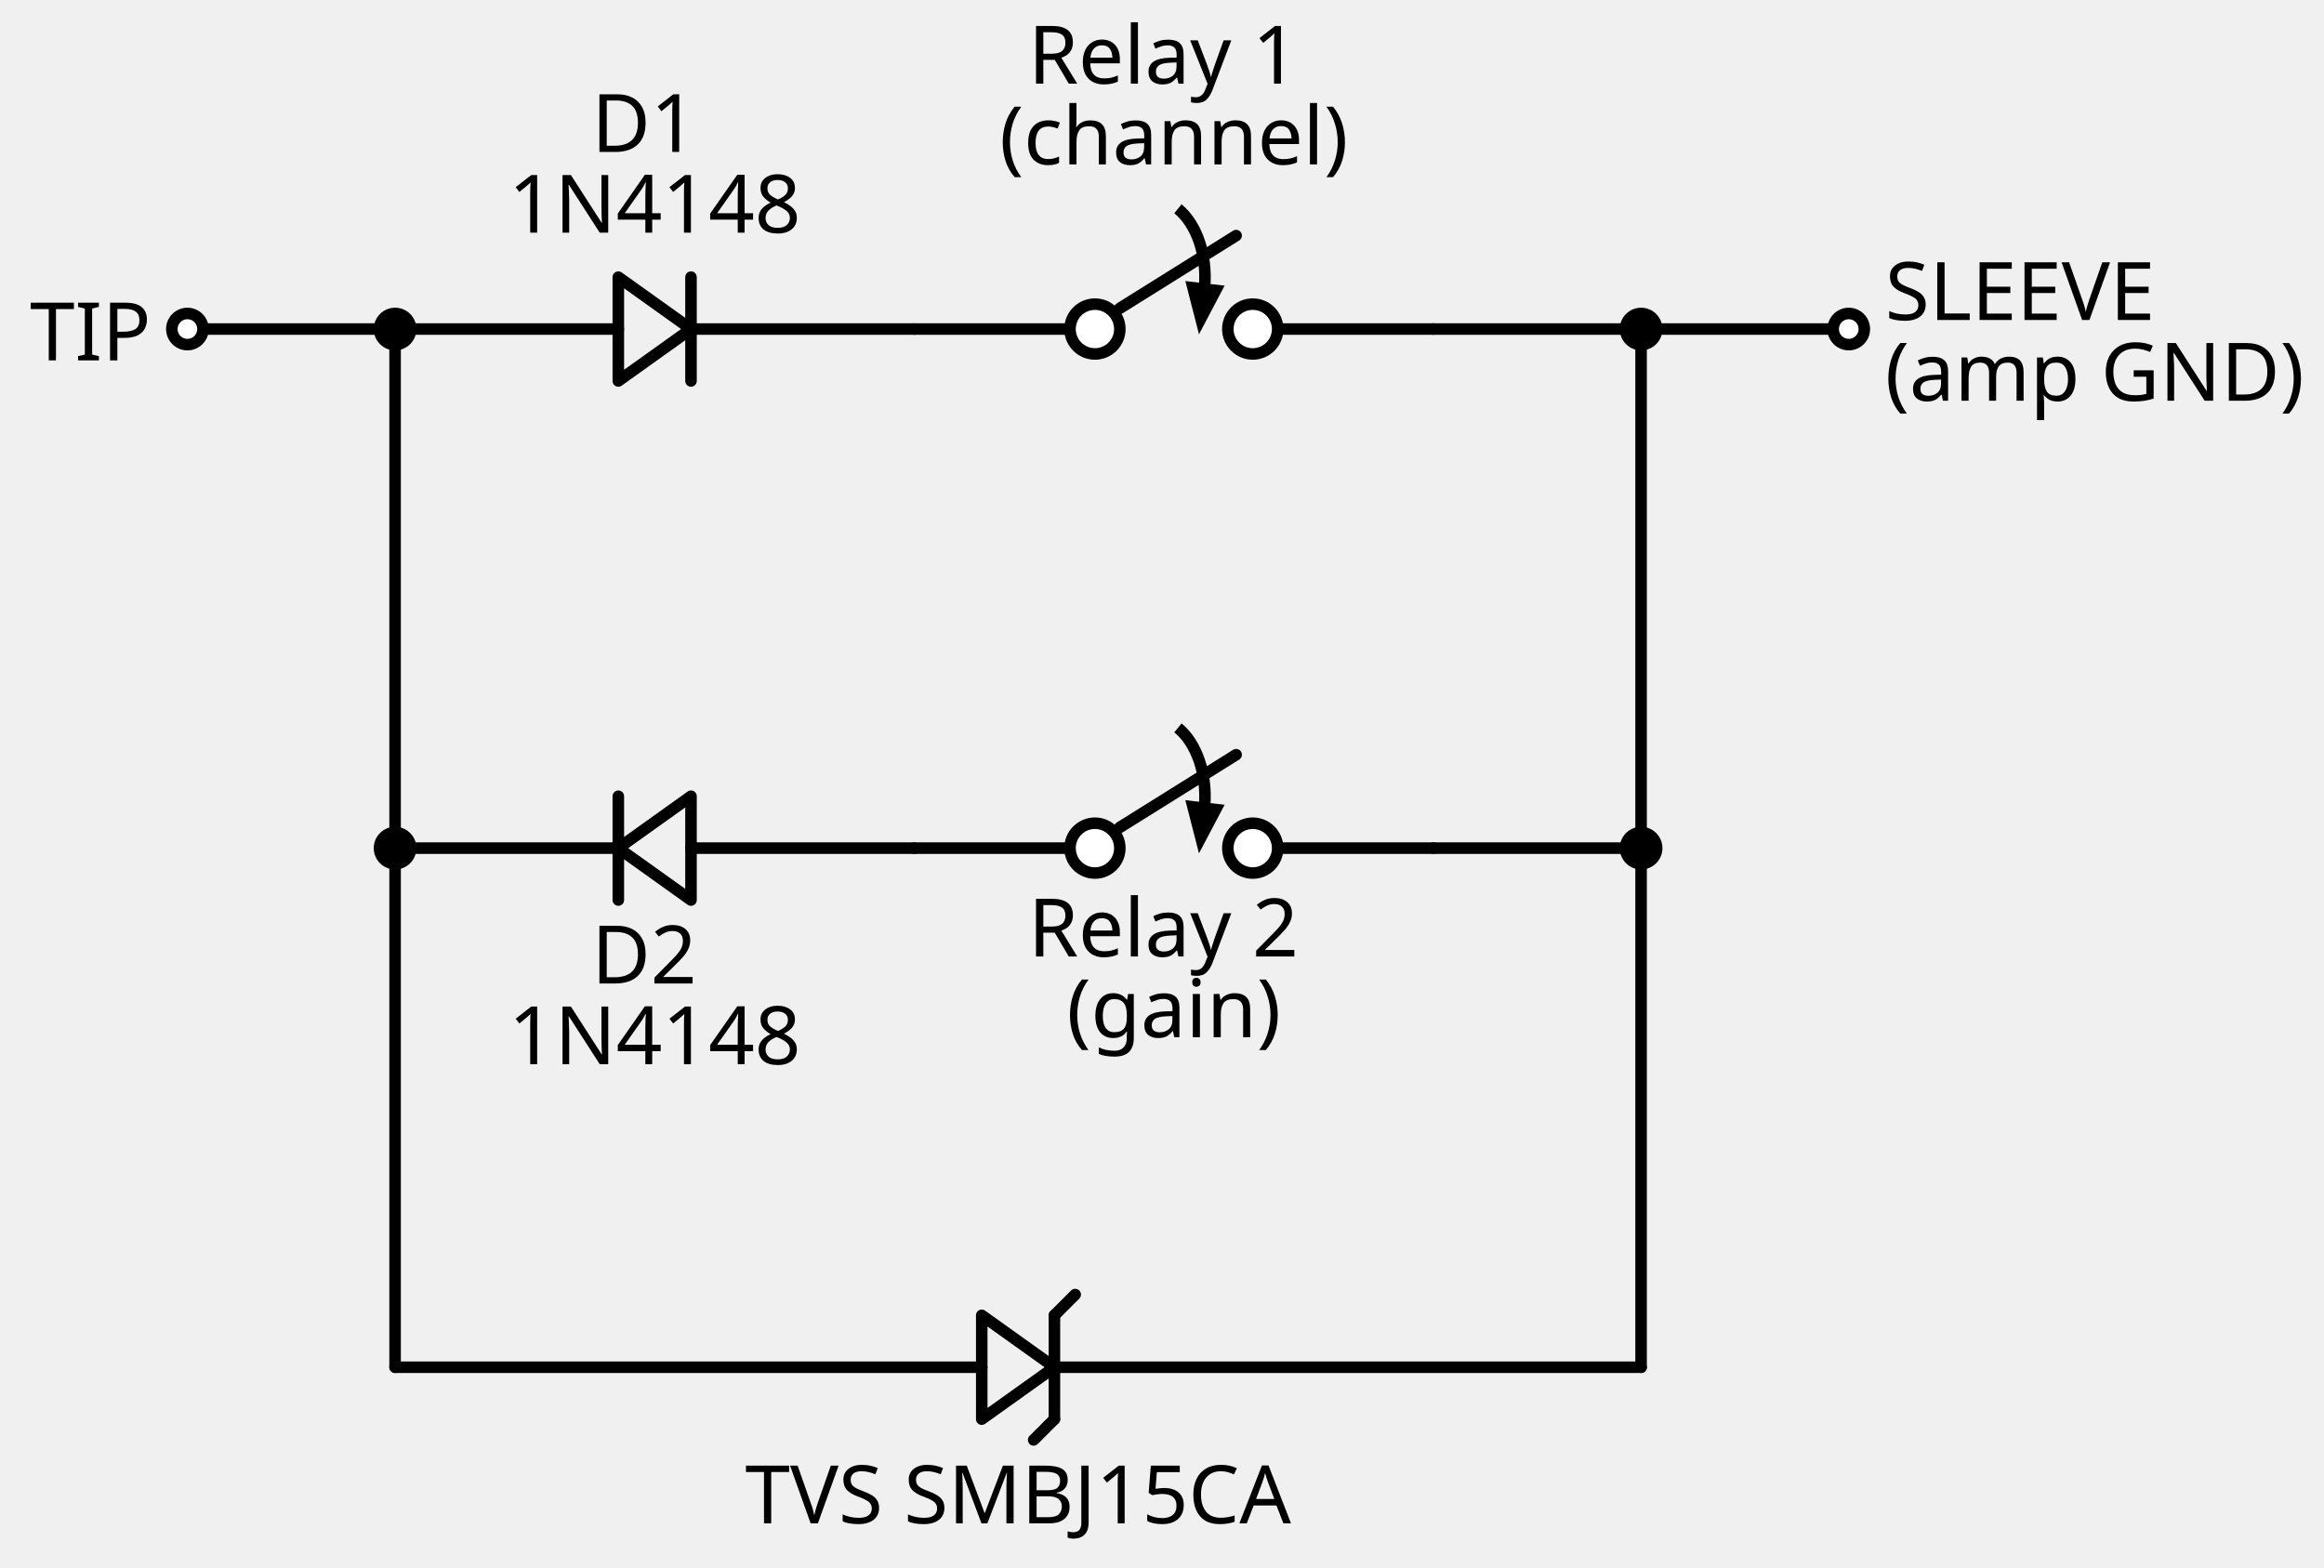
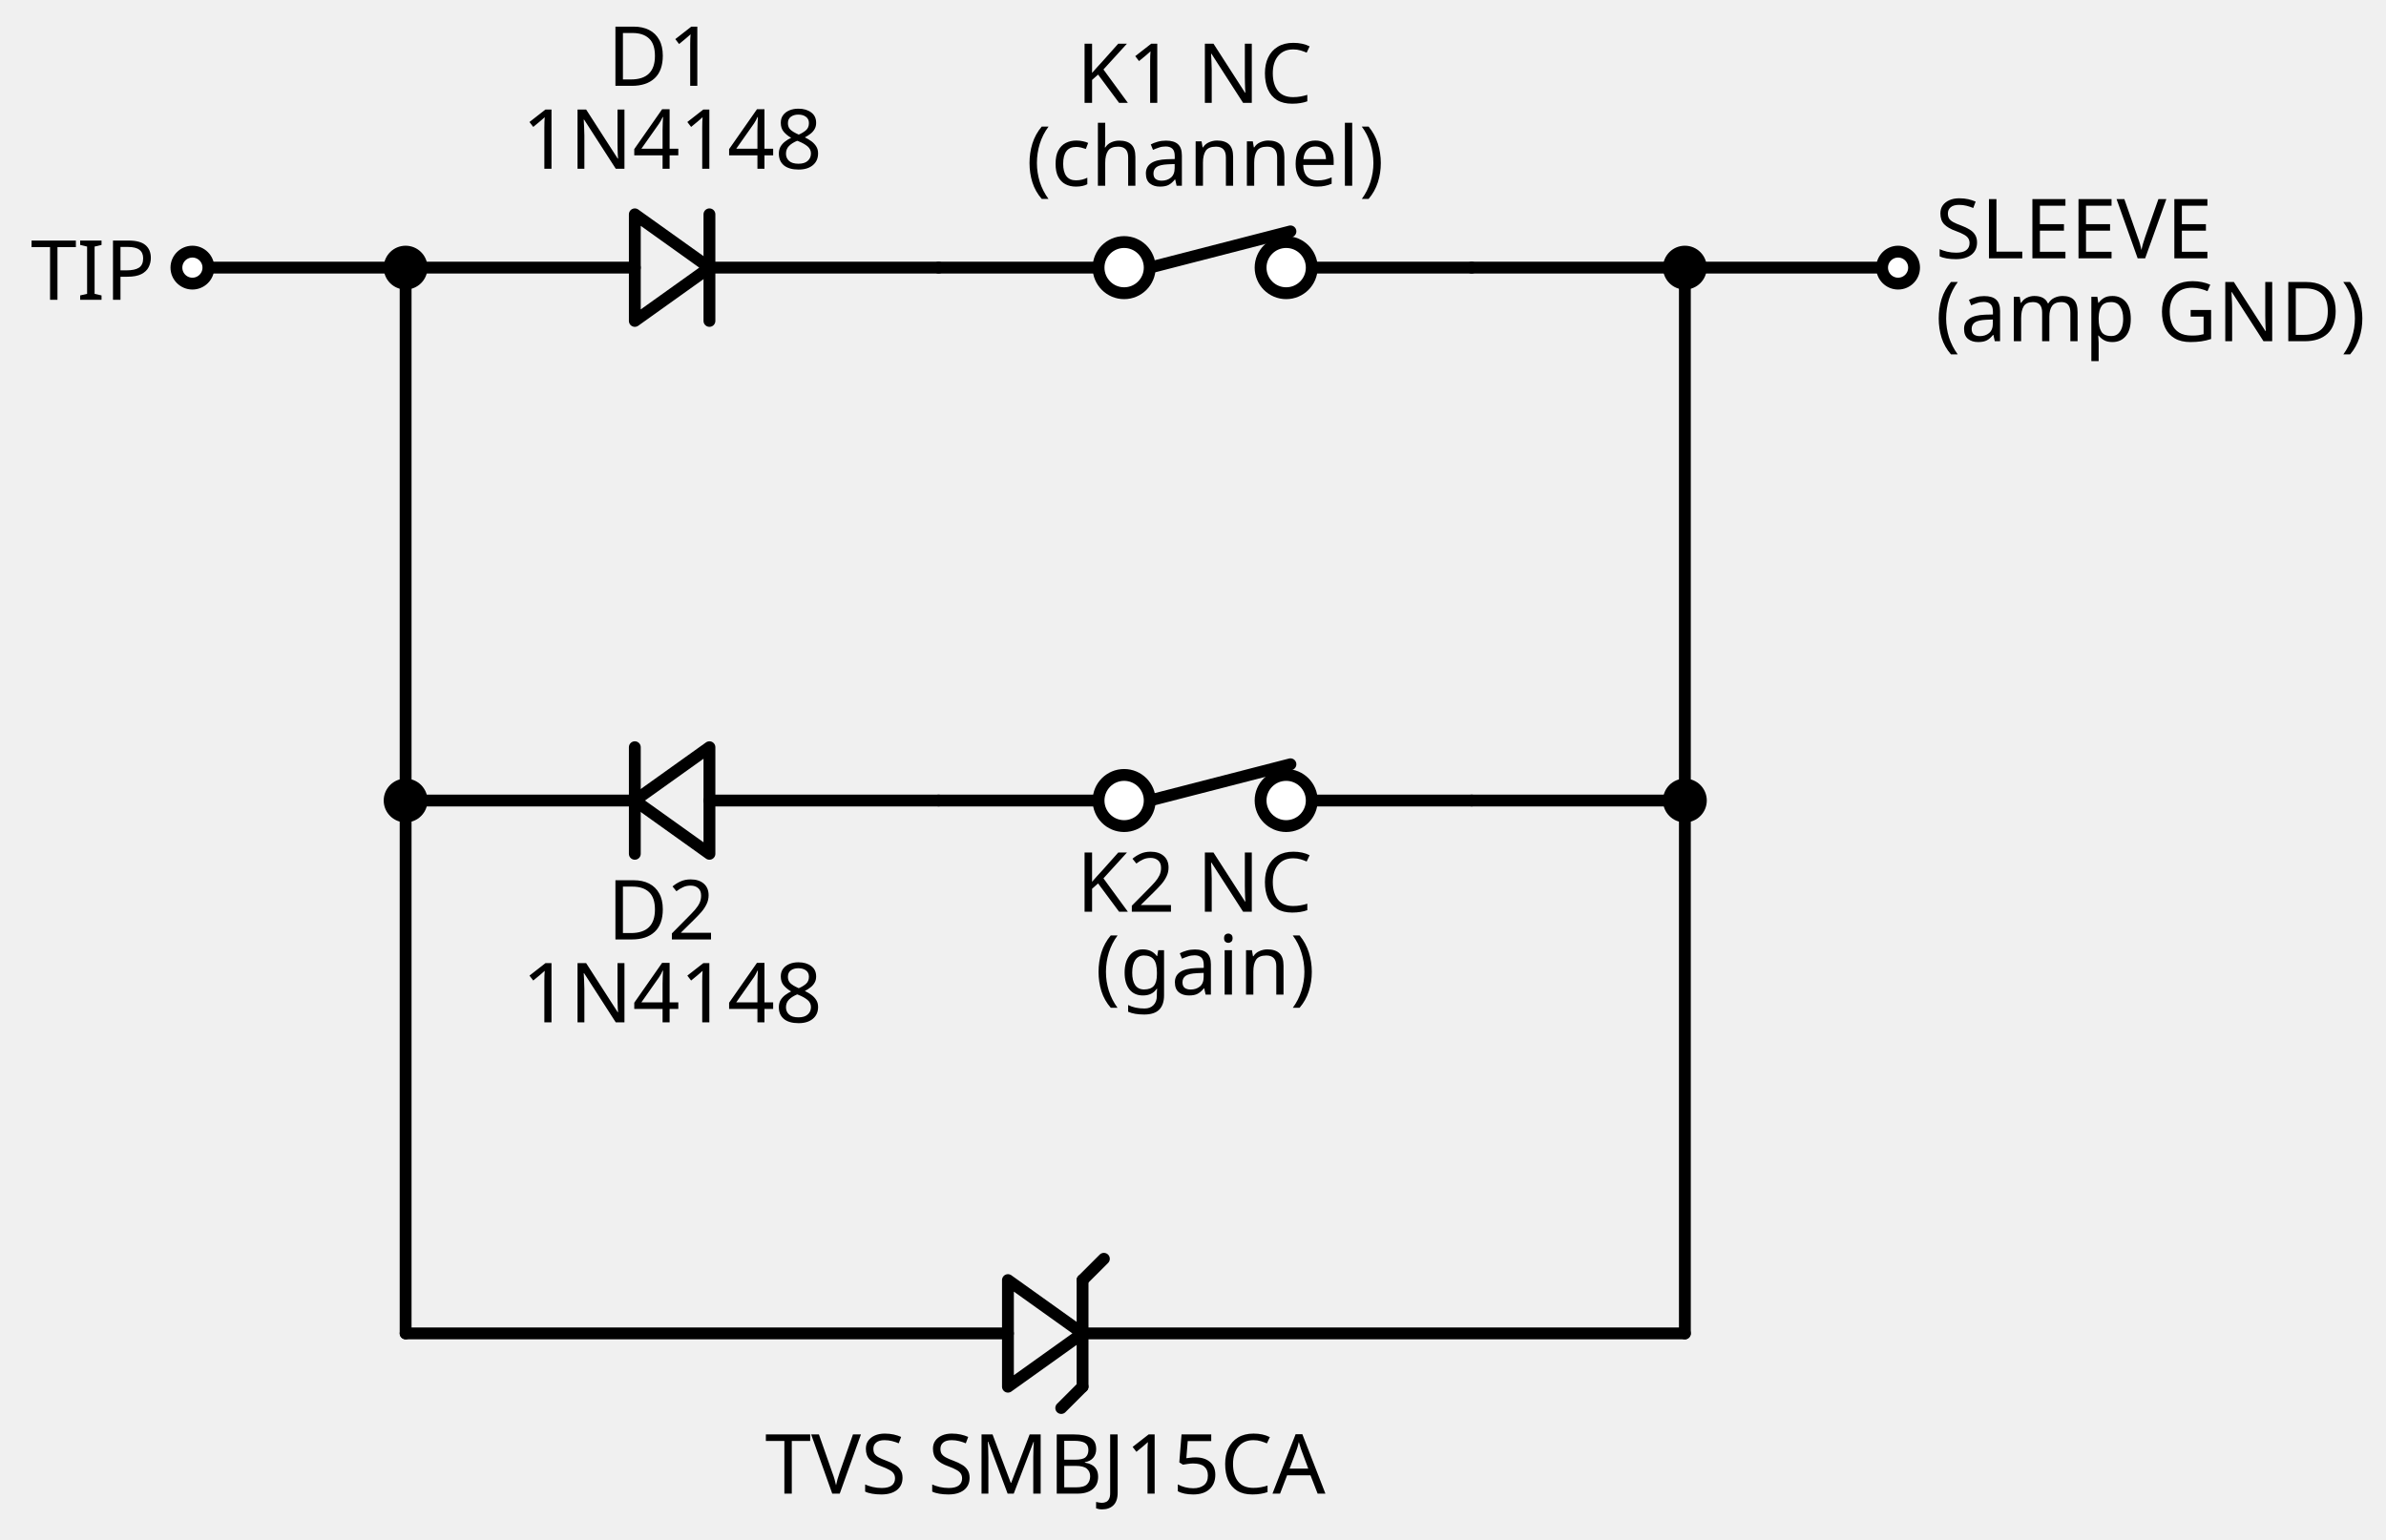
- <svg xmlns="http://www.w3.org/2000/svg" xml:lang="en" height="271.849pt" width="402.872pt" viewBox="-32.488 -57.049 402.872 271.849" style="background-color:white;">
+ <svg xmlns="http://www.w3.org/2000/svg" xml:lang="en" height="260.0pt" width="402.872pt" viewBox="-32.488 -45.2 402.872 260.0" style="background-color:white;">
  <polygon points="74.7,-9 87.3,-0 74.7,9 " style="stroke:black;fill:none;stroke-width:2.0;stroke-dasharray:-;stroke-linecap:round;stroke-linejoin:round;" />
-   <path d="M 171.71 -20.85 a 9 13.5 0 0 1 4.63 13.43" style="stroke:black;fill:none;stroke-width:2.0;stroke-dasharray:-;" />
-   <path d="M 175.521 -0.472 L 173.657 -7.739 L 179.02 -7.109 Z" style="stroke:black;fill:black;stroke-linecap:butt;stroke-linejoin:miter;" />
  <polygon points="87.3,99 74.7,90 87.3,81 " style="stroke:black;fill:none;stroke-width:2.0;stroke-dasharray:-;stroke-linecap:round;stroke-linejoin:round;" />
-   <path d="M 171.71 69.15 a 9 13.5 0 0 1 4.63 13.43" style="stroke:black;fill:none;stroke-width:2.0;stroke-dasharray:-;" />
-   <path d="M 175.521 89.528 L 173.657 82.261 L 179.02 82.891 Z" style="stroke:black;fill:black;stroke-linecap:butt;stroke-linejoin:miter;" />
  <polygon points="137.7,171 150.3,180 137.7,189 " style="stroke:black;fill:none;stroke-width:2.0;stroke-dasharray:-;stroke-linecap:round;stroke-linejoin:round;" />
  <path d="M 0.0,-0.0 L 18,-0 L 36,-0" style="stroke:black;fill:none;stroke-width:2.0;stroke-dasharray:-;stroke-linecap:round;stroke-linejoin:round;" />
  <path d="M 36.0,-0.0 L 74.7,-0 M 87.3,-9 L 87.3,9 M 87.3,-0 L 126,-0" style="stroke:black;fill:none;stroke-width:2.0;stroke-dasharray:-;stroke-linecap:round;stroke-linejoin:round;" />
-   <path d="M 126.0,-0.0 L 153,-0 M 161.64,-3.6 L 181.8,-16.2 M 189,-0 L 216,-0" style="stroke:black;fill:none;stroke-width:2.0;stroke-dasharray:-;stroke-linecap:round;stroke-linejoin:round;" />
+   <path d="M 126.0,-0.0 L 153,-0 M 161.64,-0 L 185.4,-6.12 M 189,-0 L 216,-0" style="stroke:black;fill:none;stroke-width:2.0;stroke-dasharray:-;stroke-linecap:round;stroke-linejoin:round;" />
  <path d="M 216.0,-0.0 L 234,-0 L 252,-0" style="stroke:black;fill:none;stroke-width:2.0;stroke-dasharray:-;stroke-linecap:round;stroke-linejoin:round;" />
  <path d="M 252.0,-0.0 L 270,-0 L 288,-0" style="stroke:black;fill:none;stroke-width:2.0;stroke-dasharray:-;stroke-linecap:round;stroke-linejoin:round;" />
  <path d="M 252.0,-0.0 L 252,45 L 252,90" style="stroke:black;fill:none;stroke-width:2.0;stroke-dasharray:-;stroke-linecap:round;stroke-linejoin:round;" />
  <path d="M 36.0,-0.0 L 36,45 L 36,90" style="stroke:black;fill:none;stroke-width:2.0;stroke-dasharray:-;stroke-linecap:round;stroke-linejoin:round;" />
  <path d="M 36,90.0 L 74.7,90 M 74.7,99 L 74.7,81 M 87.3,90 L 126,90" style="stroke:black;fill:none;stroke-width:2.0;stroke-dasharray:-;stroke-linecap:round;stroke-linejoin:round;" />
-   <path d="M 126,90.0 L 153,90 M 161.64,86.4 L 181.8,73.8 M 189,90 L 216,90" style="stroke:black;fill:none;stroke-width:2.0;stroke-dasharray:-;stroke-linecap:round;stroke-linejoin:round;" />
+   <path d="M 126,90.0 L 153,90 M 161.64,90 L 185.4,83.88 M 189,90 L 216,90" style="stroke:black;fill:none;stroke-width:2.0;stroke-dasharray:-;stroke-linecap:round;stroke-linejoin:round;" />
  <path d="M 216.0,90.0 L 234,90 L 252,90" style="stroke:black;fill:none;stroke-width:2.0;stroke-dasharray:-;stroke-linecap:round;stroke-linejoin:round;" />
  <path d="M 36,90.0 L 36,135 L 36,180" style="stroke:black;fill:none;stroke-width:2.0;stroke-dasharray:-;stroke-linecap:round;stroke-linejoin:round;" />
  <path d="M 36,180.0 L 137.7,180 M 150.3,171 L 150.3,189 M 150.3,180 L 252,180" style="stroke:black;fill:none;stroke-width:2.0;stroke-dasharray:-;stroke-linecap:round;stroke-linejoin:round;" />
  <path d="M 150.3,171.0 L 153.9,167.4" style="stroke:black;fill:none;stroke-width:2.0;stroke-dasharray:-;stroke-linecap:round;stroke-linejoin:round;" />
  <path d="M 150.3,189.0 L 146.7,192.6" style="stroke:black;fill:none;stroke-width:2.0;stroke-dasharray:-;stroke-linecap:round;stroke-linejoin:round;" />
  <path d="M 252,180.0 L 252,135 L 252,90" style="stroke:black;fill:none;stroke-width:2.0;stroke-dasharray:-;stroke-linecap:round;stroke-linejoin:round;" />
  <text x="81.0" y="-40.6" dominant-baseline="ideographic" fill="black" font-size="14.0" font-family="sans" text-anchor="middle">
    <tspan x="81.0" dy="14.0">D1</tspan>
    <tspan x="81.0" dy="14.0">1N4148</tspan>
  </text>
  <circle cx="157.32" cy="-0" r="4.32" style="stroke:black;fill:white;stroke-width:2.0;stroke-dasharray:-;" />
  <circle cx="184.68" cy="-0" r="4.32" style="stroke:black;fill:white;stroke-width:2.0;stroke-dasharray:-;" />
-   <text x="171.0" y="-52.449" dominant-baseline="ideographic" fill="black" font-size="14.0" font-family="sans" text-anchor="middle">
-     <tspan x="171.0" dy="14.0">Relay 1</tspan>
+   <text x="171.0" y="-37.72" dominant-baseline="ideographic" fill="black" font-size="14.0" font-family="sans" text-anchor="middle">
+     <tspan x="171.0" dy="14.0">K1 NC</tspan>
    <tspan x="171.0" dy="14.0">(channel)</tspan>
  </text>
  <text x="81" y="88.6" dominant-baseline="hanging" fill="black" font-size="14.0" font-family="sans" text-anchor="middle">
    <tspan x="81" dy="14.0">D2</tspan>
    <tspan x="81" dy="14.0">1N4148</tspan>
  </text>
  <circle cx="157.32" cy="90" r="4.32" style="stroke:black;fill:white;stroke-width:2.0;stroke-dasharray:-;" />
  <circle cx="184.68" cy="90" r="4.32" style="stroke:black;fill:white;stroke-width:2.0;stroke-dasharray:-;" />
  <text x="171.0" y="83.92" dominant-baseline="hanging" fill="black" font-size="14.0" font-family="sans" text-anchor="middle">
-     <tspan x="171.0" dy="14.0">Relay 2</tspan>
+     <tspan x="171.0" dy="14.0">K2 NC</tspan>
    <tspan x="171.0" dy="14.0">(gain)</tspan>
  </text>
  <text x="144" y="182.2" dominant-baseline="hanging" fill="black" font-size="14.0" font-family="sans" text-anchor="middle">
    <tspan x="144" dy="14.0">TVS SMBJ15CA</tspan>
  </text>
  <circle cx="0" cy="-0" r="2.7" style="stroke:black;fill:white;stroke-width:2.0;stroke-dasharray:-;" />
  <text x="-6.3" y="-14.0" dominant-baseline="central" fill="black" font-size="14.0" font-family="sans" text-anchor="end">
    <tspan x="-6.3" dy="14.0">TIP</tspan>
  </text>
  <circle cx="36" cy="-0" r="2.7" style="stroke:black;fill:black;stroke-width:2.0;stroke-dasharray:-;" />
  <circle cx="252" cy="-0" r="2.7" style="stroke:black;fill:black;stroke-width:2.0;stroke-dasharray:-;" />
  <circle cx="288" cy="-0" r="2.7" style="stroke:black;fill:white;stroke-width:2.0;stroke-dasharray:-;" />
  <text x="294.3" y="-21.0" dominant-baseline="central" fill="black" font-size="14.0" font-family="sans" text-anchor="start">
    <tspan x="294.3" dy="14.0">SLEEVE</tspan>
    <tspan x="294.3" dy="14.0">(amp GND)</tspan>
  </text>
  <circle cx="36" cy="90" r="2.7" style="stroke:black;fill:black;stroke-width:2.0;stroke-dasharray:-;" />
  <circle cx="252" cy="90" r="2.7" style="stroke:black;fill:black;stroke-width:2.0;stroke-dasharray:-;" />
</svg>
